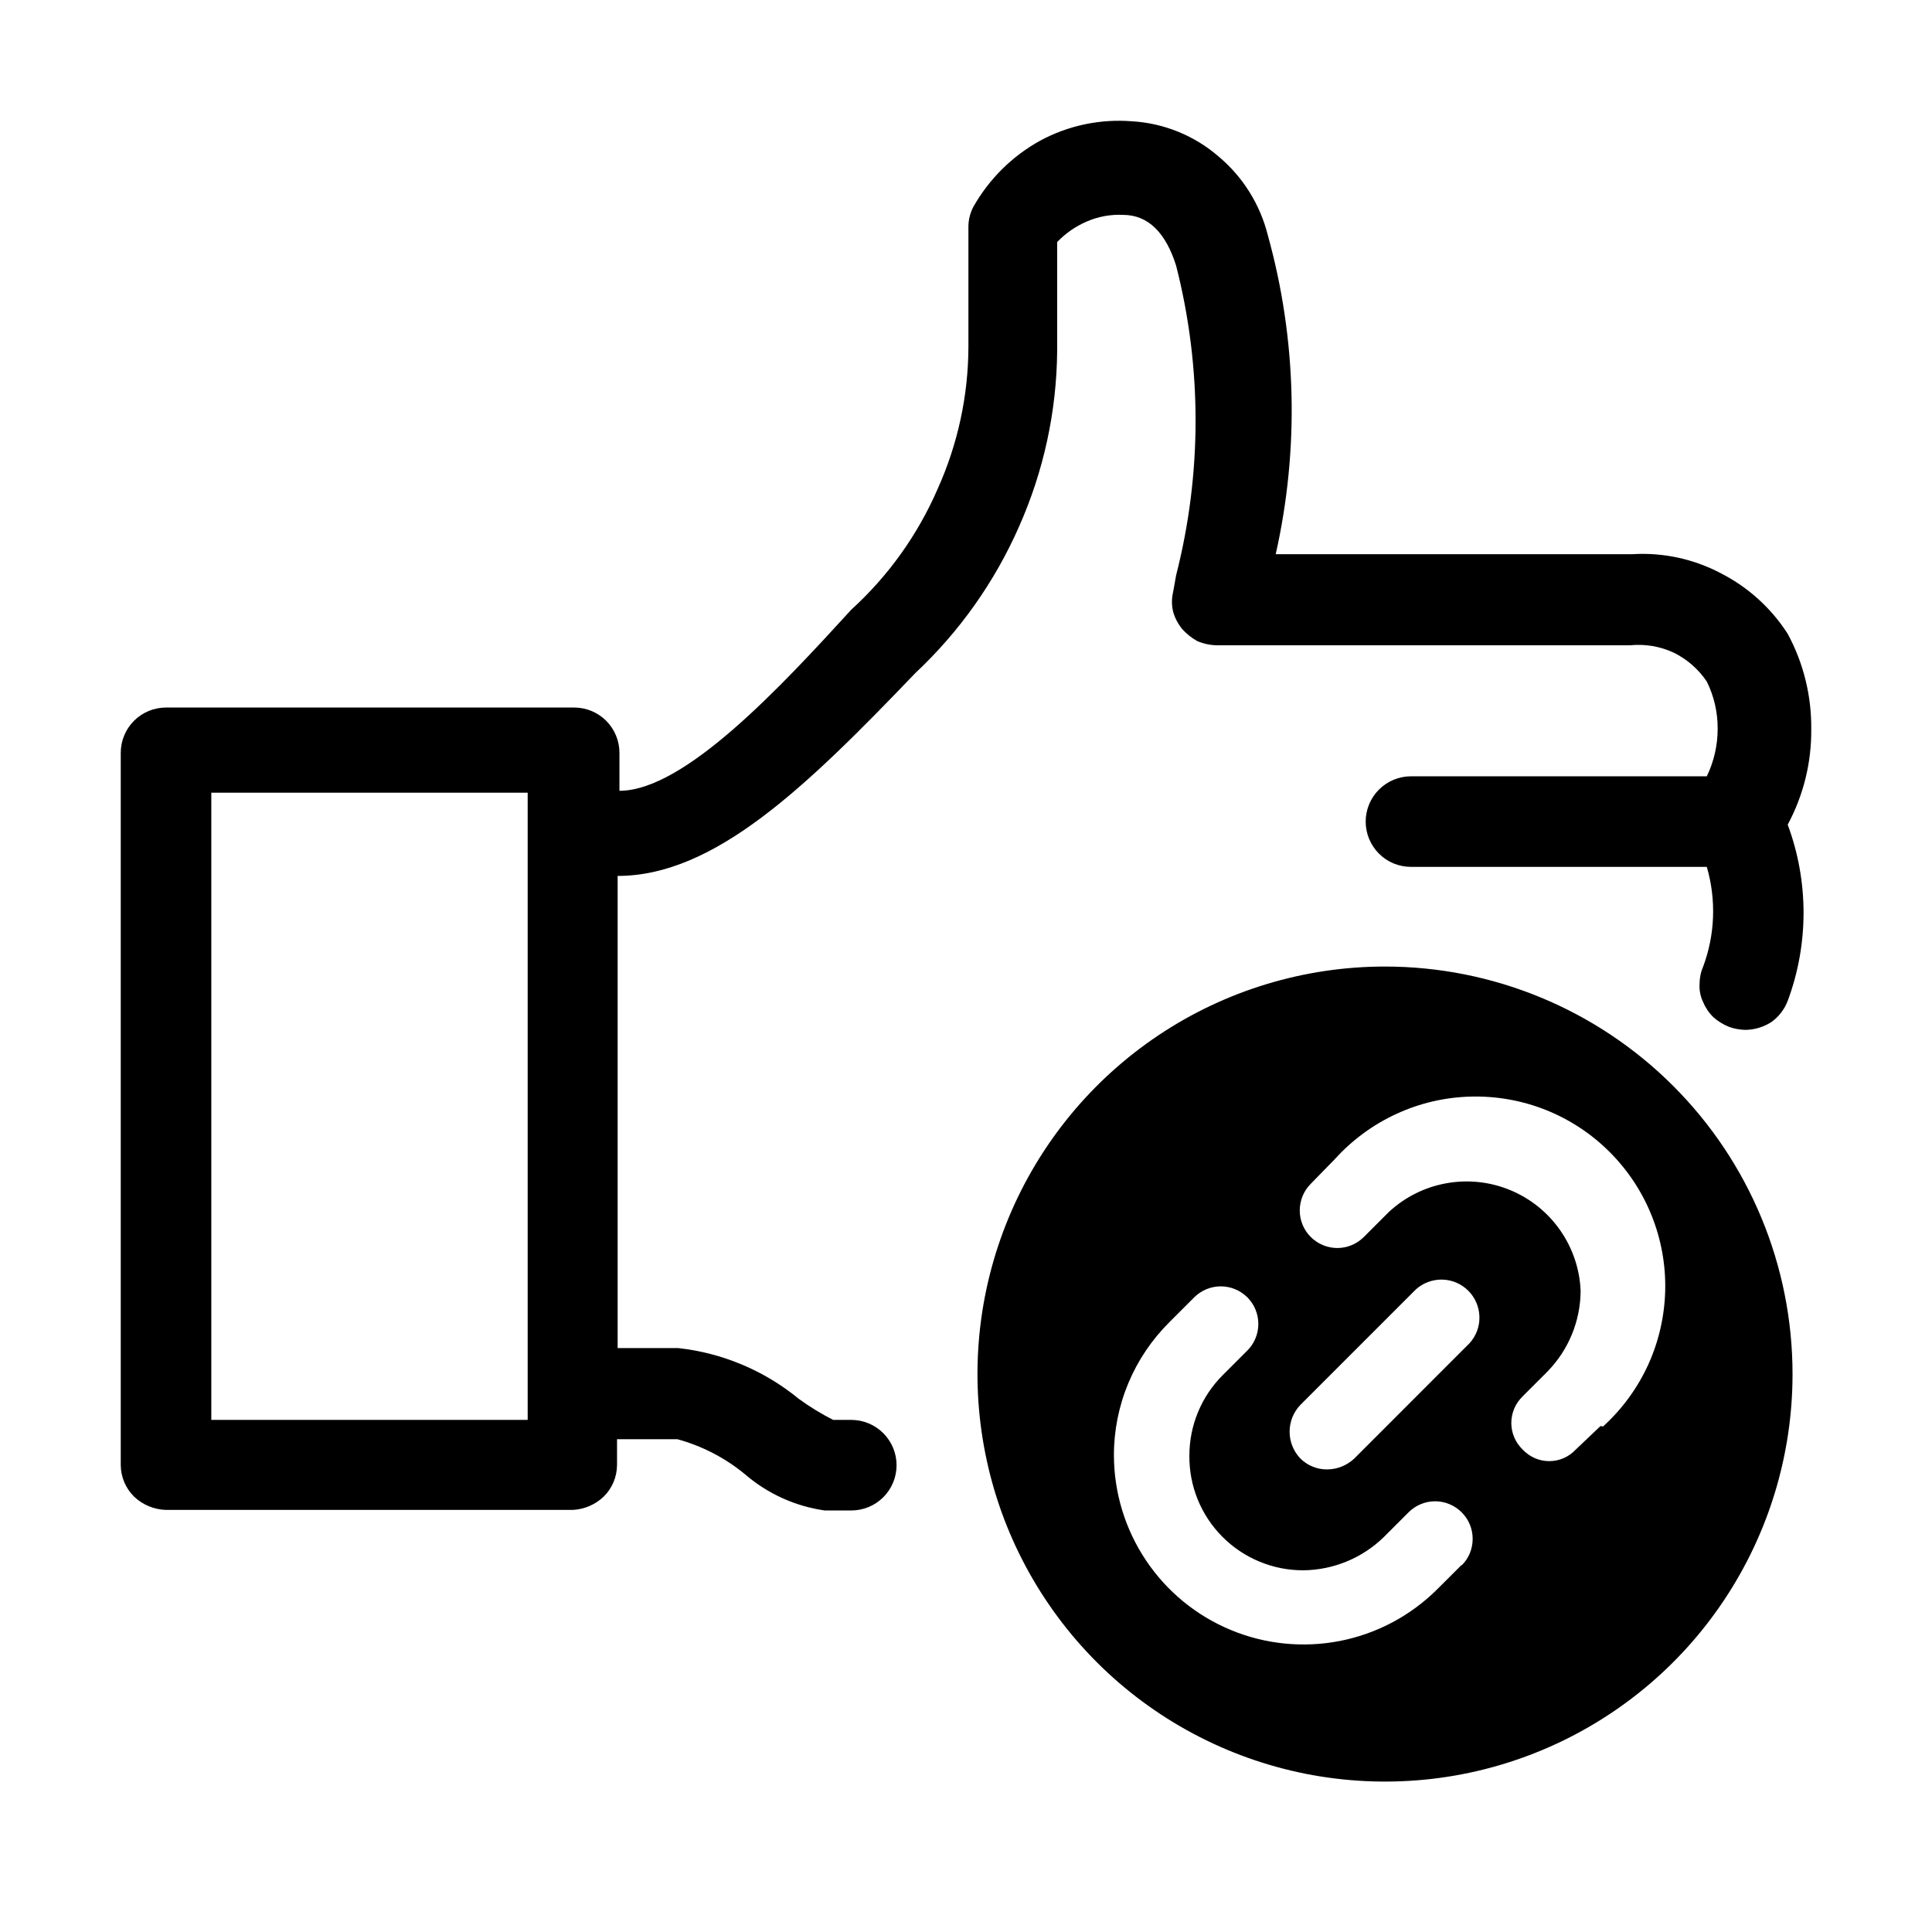
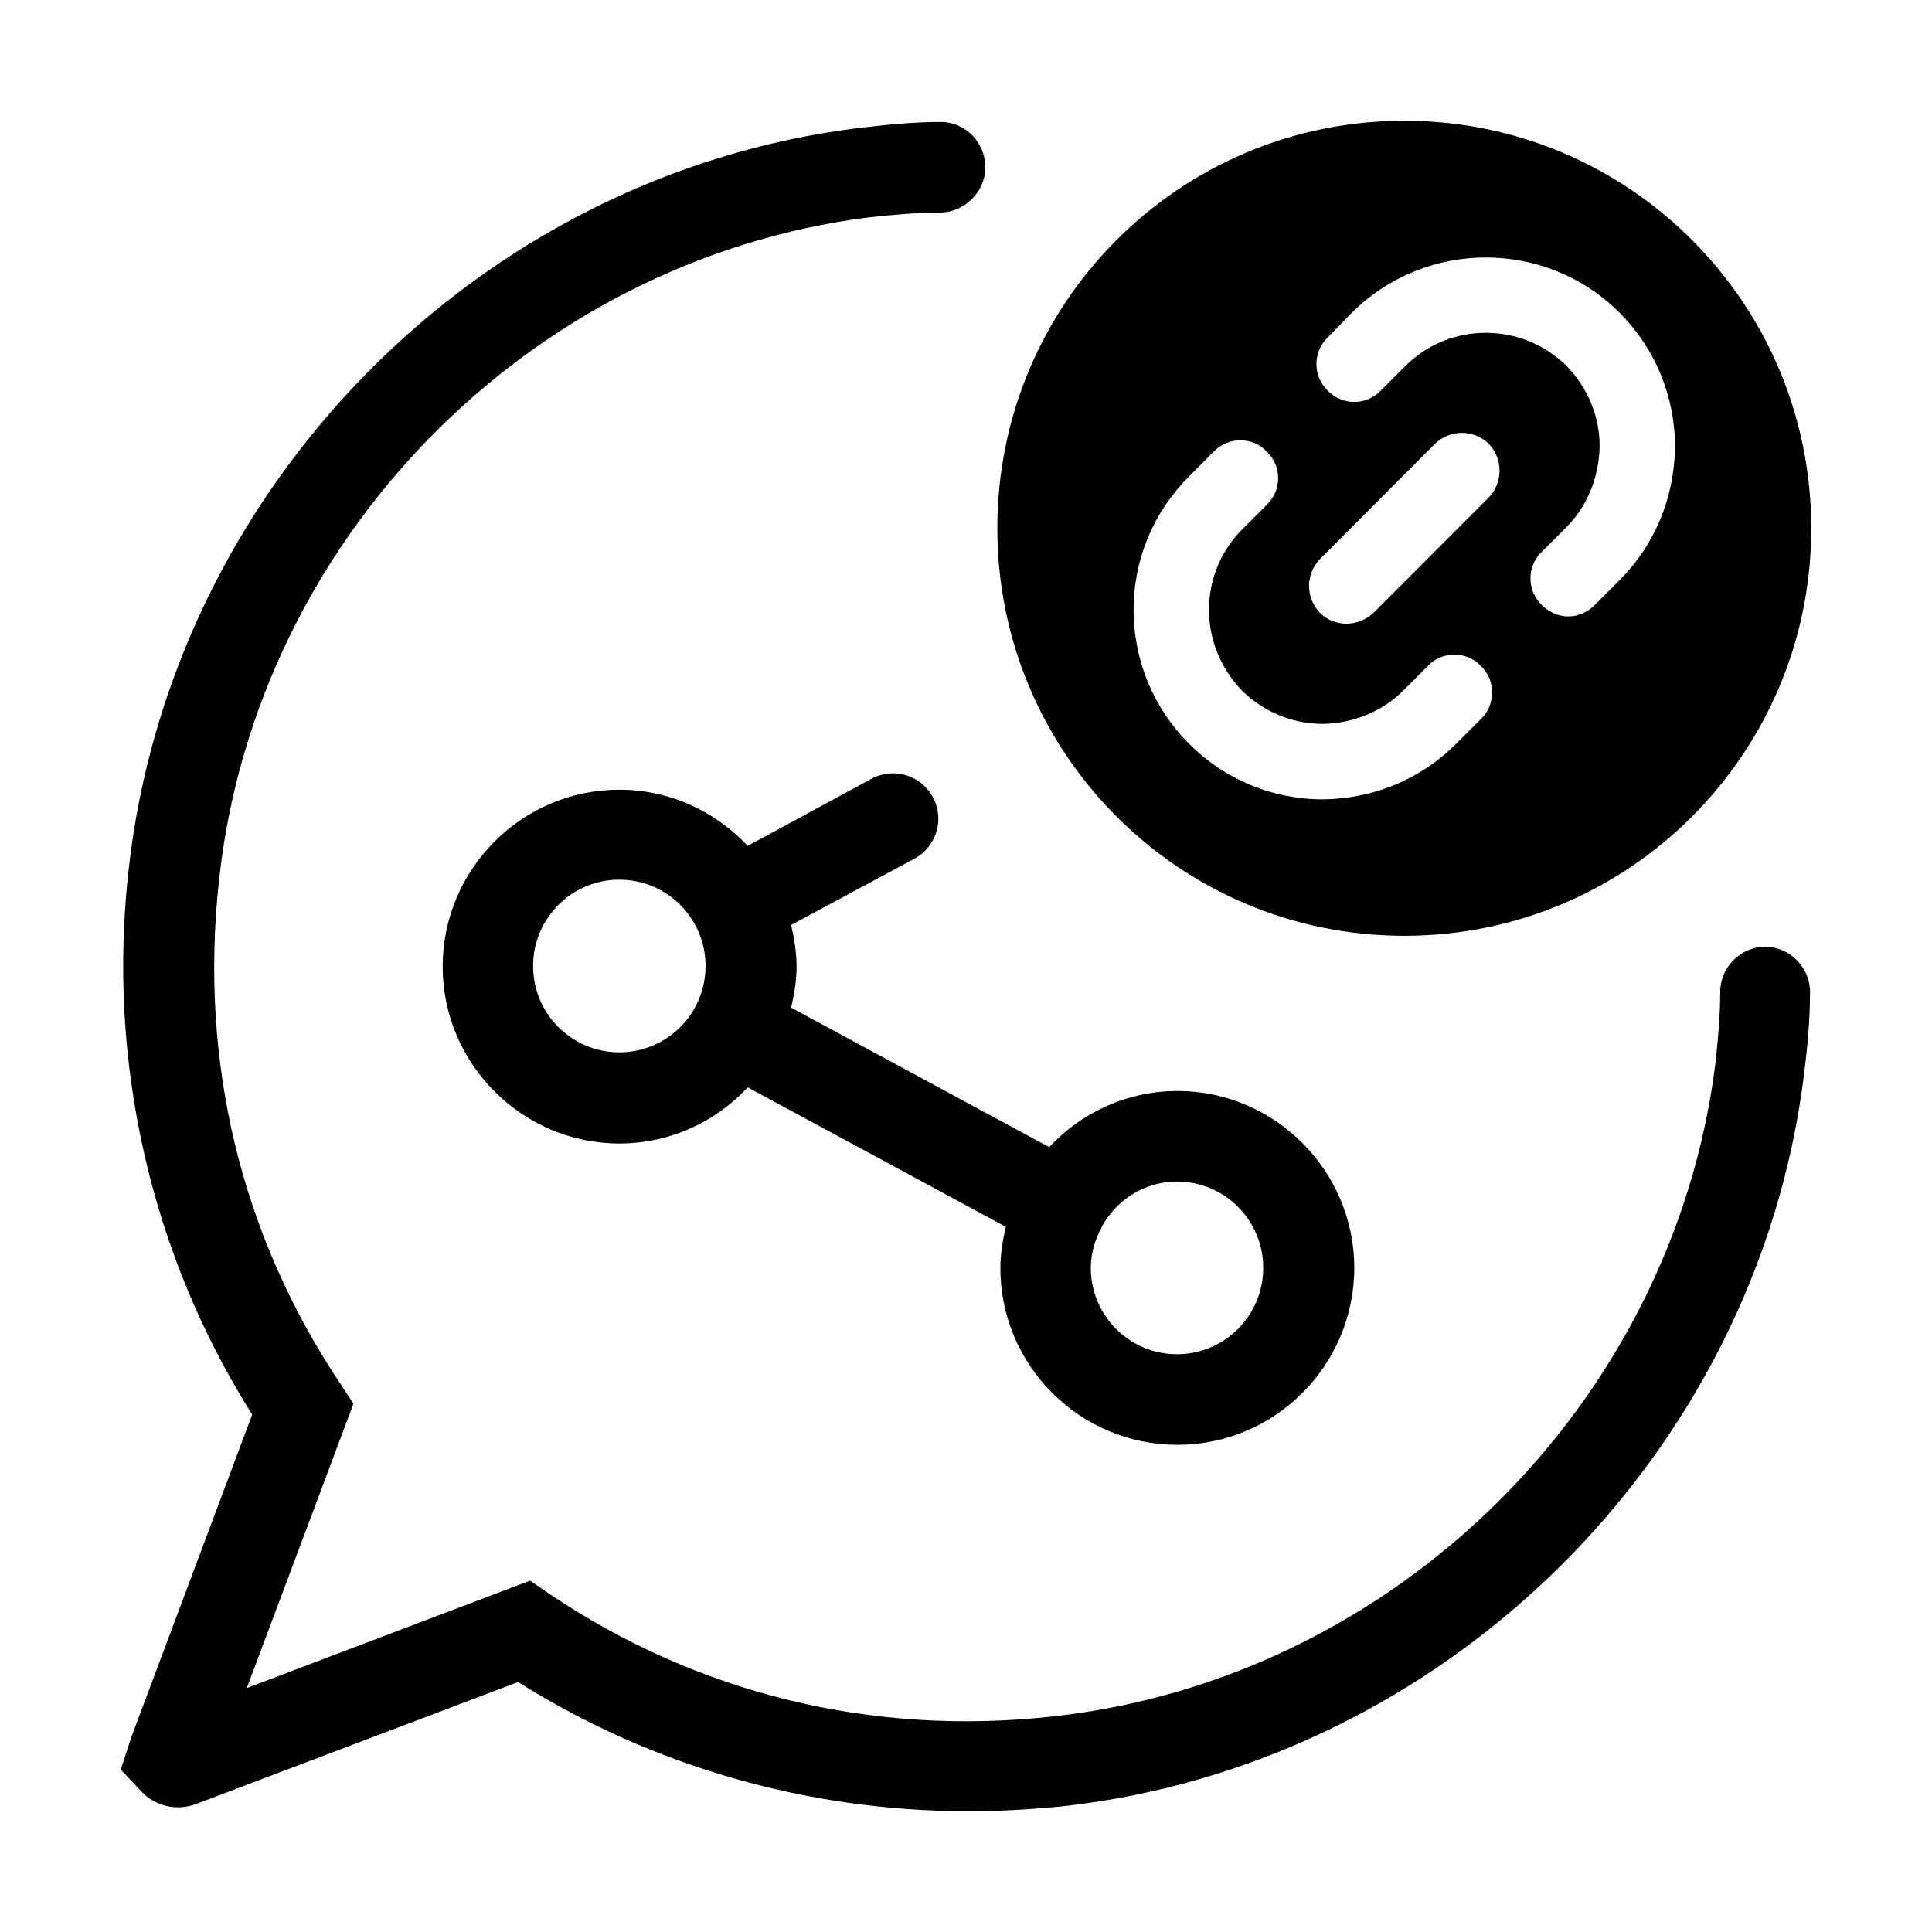
<svg xmlns="http://www.w3.org/2000/svg" width="32" height="32" viewBox="0 0 32 32" fill="none">
-   <path d="M30 12.079C30.006 11.527 29.872 10.983 29.61 10.498C29.338 10.074 28.958 9.729 28.51 9.499C28.059 9.259 27.55 9.148 27.04 9.179H21.13C21.522 7.435 21.478 5.621 21 3.899C20.872 3.386 20.585 2.927 20.18 2.589C19.78 2.244 19.277 2.04 18.75 2.009C18.223 1.967 17.695 2.078 17.23 2.329C16.765 2.585 16.381 2.966 16.12 3.429C16.069 3.528 16.041 3.637 16.04 3.749V5.749C16.037 6.559 15.863 7.36 15.53 8.099C15.2 8.859 14.713 9.54 14.1 10.098C12.94 11.368 11.34 13.098 10.26 13.098V12.469C10.26 12.27 10.181 12.079 10.04 11.938C9.9 11.798 9.709 11.719 9.51 11.719H2.75C2.551 11.719 2.36 11.798 2.22 11.938C2.079 12.079 2 12.27 2 12.469V24.268C2.002 24.464 2.081 24.651 2.22 24.788C2.363 24.925 2.552 25.003 2.75 25.009H9.49C9.681 24.998 9.862 24.92 10 24.788C10.139 24.651 10.218 24.464 10.22 24.268V23.838H11.22C11.63 23.95 12.012 24.148 12.34 24.419C12.714 24.741 13.172 24.949 13.66 25.018H14.1C14.299 25.018 14.49 24.939 14.63 24.799C14.771 24.658 14.85 24.468 14.85 24.268C14.85 24.07 14.771 23.879 14.63 23.738C14.49 23.598 14.299 23.518 14.1 23.518H13.8C13.601 23.417 13.41 23.3 13.23 23.169C12.659 22.7 11.964 22.408 11.23 22.328H10.23V14.508C11.83 14.508 13.34 13.049 15.16 11.149C15.892 10.463 16.477 9.636 16.88 8.719C17.287 7.802 17.502 6.811 17.51 5.809V4.009C17.649 3.864 17.816 3.748 18 3.669C18.189 3.587 18.394 3.549 18.6 3.559C19.02 3.559 19.31 3.859 19.48 4.399C19.91 6.082 19.91 7.846 19.48 9.529L19.43 9.809C19.405 9.914 19.405 10.023 19.43 10.129C19.459 10.235 19.511 10.333 19.58 10.418C19.652 10.498 19.736 10.566 19.83 10.618C19.931 10.662 20.04 10.685 20.15 10.688H27C27.246 10.663 27.495 10.705 27.72 10.809C27.942 10.918 28.132 11.083 28.27 11.289C28.39 11.531 28.451 11.798 28.45 12.069C28.45 12.342 28.389 12.612 28.27 12.858H23.37C23.171 12.858 22.98 12.938 22.84 13.078C22.699 13.219 22.62 13.41 22.62 13.608C22.62 13.807 22.699 13.998 22.84 14.139C22.98 14.28 23.171 14.358 23.37 14.358H28.27C28.428 14.901 28.407 15.479 28.21 16.009C28.17 16.1 28.15 16.199 28.15 16.299C28.144 16.402 28.164 16.505 28.21 16.599C28.249 16.693 28.307 16.778 28.38 16.849C28.457 16.917 28.545 16.971 28.64 17.009C28.727 17.04 28.818 17.056 28.91 17.058C29.063 17.056 29.211 17.011 29.34 16.928C29.462 16.841 29.556 16.719 29.61 16.578C29.96 15.637 29.96 14.6 29.61 13.659C29.871 13.173 30.005 12.63 30 12.079ZM8.74 23.518H3.5V13.129H8.74V23.518Z" fill="black" />
-   <path d="M22.94 16.009C21.605 16.009 20.3 16.404 19.19 17.146C18.08 17.888 17.215 18.942 16.704 20.175C16.193 21.409 16.059 22.766 16.32 24.075C16.58 25.385 17.223 26.587 18.167 27.532C19.111 28.476 20.314 29.118 21.623 29.379C22.933 29.639 24.29 29.506 25.523 28.995C26.756 28.484 27.811 27.619 28.552 26.509C29.294 25.399 29.69 24.094 29.69 22.759C29.69 20.968 28.979 19.251 27.713 17.986C26.447 16.72 24.73 16.009 22.94 16.009ZM24.21 25.919L23.8 26.328C23.36 26.764 22.802 27.06 22.195 27.179C21.587 27.298 20.958 27.235 20.387 26.998C19.815 26.761 19.326 26.36 18.982 25.846C18.637 25.332 18.452 24.727 18.45 24.108C18.449 23.698 18.53 23.291 18.688 22.911C18.846 22.532 19.078 22.188 19.37 21.898L19.78 21.488C19.897 21.372 20.055 21.306 20.22 21.306C20.385 21.306 20.543 21.372 20.66 21.488C20.777 21.605 20.842 21.764 20.842 21.928C20.842 22.094 20.777 22.252 20.66 22.369L20.25 22.779C20.076 22.953 19.937 23.161 19.843 23.389C19.748 23.617 19.7 23.862 19.7 24.108C19.697 24.358 19.744 24.605 19.838 24.837C19.932 25.067 20.071 25.278 20.247 25.454C20.423 25.631 20.632 25.771 20.863 25.866C21.093 25.962 21.341 26.01 21.59 26.009C22.088 26.003 22.564 25.806 22.92 25.459L23.33 25.049C23.447 24.932 23.605 24.866 23.77 24.866C23.935 24.866 24.093 24.932 24.21 25.049C24.327 25.165 24.392 25.323 24.392 25.488C24.392 25.654 24.327 25.812 24.21 25.928V25.919ZM24.34 22.248L22.43 24.159C22.308 24.273 22.147 24.338 21.98 24.338C21.898 24.339 21.818 24.323 21.742 24.292C21.667 24.262 21.598 24.216 21.54 24.159C21.424 24.039 21.36 23.88 21.36 23.713C21.36 23.547 21.424 23.388 21.54 23.268L23.45 21.358C23.57 21.249 23.727 21.191 23.889 21.194C24.051 21.198 24.205 21.264 24.32 21.379C24.434 21.493 24.5 21.648 24.504 21.81C24.508 21.972 24.449 22.129 24.34 22.248ZM26.51 23.619L26.1 24.009C26.044 24.069 25.976 24.117 25.9 24.151C25.824 24.184 25.743 24.201 25.66 24.201C25.577 24.201 25.496 24.184 25.42 24.151C25.344 24.117 25.276 24.069 25.22 24.009C25.161 23.952 25.113 23.883 25.081 23.808C25.049 23.732 25.032 23.651 25.032 23.569C25.032 23.486 25.049 23.405 25.081 23.329C25.113 23.254 25.161 23.186 25.22 23.128L25.63 22.718C25.98 22.36 26.178 21.88 26.18 21.378C26.165 21.017 26.046 20.668 25.838 20.372C25.63 20.076 25.342 19.846 25.007 19.709C24.672 19.572 24.305 19.534 23.949 19.6C23.593 19.665 23.264 19.831 23 20.078L22.59 20.488C22.473 20.605 22.315 20.671 22.15 20.671C21.985 20.671 21.827 20.605 21.71 20.488C21.593 20.372 21.528 20.214 21.528 20.049C21.528 19.884 21.593 19.725 21.71 19.608L22.11 19.198C22.395 18.883 22.741 18.628 23.128 18.45C23.515 18.271 23.933 18.174 24.359 18.163C24.785 18.152 25.208 18.227 25.603 18.384C25.999 18.542 26.358 18.778 26.659 19.079C26.961 19.38 27.198 19.738 27.356 20.133C27.515 20.529 27.591 20.952 27.581 21.377C27.57 21.803 27.474 22.222 27.297 22.609C27.119 22.996 26.865 23.343 26.55 23.628L26.51 23.619Z" fill="black" />
+   <path d="M23.26 15.5C26.984 15.5 30 12.48 30 8.75C30 5.02 26.984 2 23.26 2C19.535 2 16.519 5.02 16.519 8.75C16.519 12.48 19.535 15.5 23.26 15.5ZM21.991 5.59L22.391 5.18C23.619 3.96 25.606 3.96 26.825 5.18C27.414 5.77 27.743 6.56 27.743 7.4C27.733 8.25 27.404 9.03 26.825 9.61L26.415 10.02C26.295 10.14 26.136 10.21 25.976 10.21C25.816 10.21 25.656 10.14 25.536 10.02C25.287 9.78 25.287 9.38 25.536 9.14L25.946 8.73C26.295 8.38 26.485 7.9 26.495 7.39C26.495 6.89 26.295 6.42 25.946 6.06C25.207 5.33 24.009 5.33 23.28 6.06L22.87 6.47C22.631 6.72 22.231 6.72 21.991 6.47C21.742 6.23 21.742 5.83 21.991 5.59ZM21.862 9.26L23.769 7.35C24.018 7.11 24.408 7.11 24.658 7.35C24.897 7.6 24.897 7.99 24.658 8.24L22.75 10.15C22.62 10.27 22.461 10.33 22.301 10.33C22.141 10.33 21.982 10.27 21.862 10.15C21.622 9.9 21.622 9.51 21.862 9.26ZM19.695 7.89L20.104 7.48C20.344 7.23 20.743 7.23 20.983 7.48C21.233 7.72 21.233 8.12 20.983 8.36L20.573 8.77C20.224 9.12 20.024 9.6 20.024 10.1C20.024 10.6 20.224 11.08 20.573 11.44C20.933 11.79 21.402 11.99 21.912 11.99C22.411 11.98 22.89 11.79 23.24 11.44L23.649 11.03C23.889 10.78 24.288 10.78 24.528 11.03C24.777 11.27 24.777 11.67 24.528 11.91L24.118 12.32C23.539 12.9 22.76 13.23 21.912 13.24C21.073 13.24 20.284 12.91 19.695 12.32C19.106 11.73 18.776 10.94 18.776 10.1C18.776 9.26 19.106 8.48 19.695 7.89Z" fill="black" />
+   <path d="M29.241 15.68C28.832 15.68 28.492 16.02 28.492 16.43C28.492 16.84 28.452 17.26 28.412 17.62C27.703 23.26 23.09 27.81 17.438 28.43C14.452 28.76 11.566 28.06 9.1 26.4L8.78 26.18L4.087 27.96L5.854 23.25L5.645 22.93C3.987 20.46 3.298 17.57 3.628 14.58C4.237 8.92 8.78 4.31 14.392 3.6C14.772 3.56 15.171 3.52 15.571 3.52C15.97 3.52 16.32 3.18 16.32 2.77C16.32 2.36 15.99 2.02 15.581 2.02C15.101 2.02 14.652 2.07 14.223 2.12C7.912 2.9 2.829 8.08 2.13 14.41C1.77 17.58 2.499 20.77 4.177 23.43L2.18 28.76L2 29.31L2.34 29.67C2.569 29.92 2.929 30 3.248 29.88L8.581 27.86C10.807 29.26 13.394 30 16.04 30C16.559 30 17.069 29.97 17.588 29.92C23.919 29.22 29.091 24.13 29.88 17.8C29.93 17.4 29.98 16.92 29.98 16.43C29.98 16.02 29.64 15.68 29.231 15.68H29.241Z" fill="black" />
+   <path d="M19.505 23.93C21.123 23.93 22.431 22.61 22.431 21C22.431 19.39 21.113 18.07 19.505 18.07C18.666 18.07 17.907 18.43 17.378 19L13.104 16.69C13.154 16.47 13.194 16.24 13.194 16.01C13.194 15.78 13.154 15.54 13.104 15.32L15.151 14.22C15.511 14.02 15.65 13.57 15.451 13.2C15.251 12.84 14.802 12.7 14.432 12.9L12.385 14.01C11.846 13.44 11.097 13.08 10.258 13.08C8.641 13.08 7.332 14.4 7.332 16.01C7.332 17.62 8.65 18.94 10.258 18.94C11.097 18.94 11.856 18.58 12.385 18.01L16.659 20.32C16.609 20.54 16.569 20.77 16.569 21C16.569 22.62 17.887 23.93 19.495 23.93H19.505ZM18.247 20.32C18.486 19.88 18.956 19.57 19.495 19.57C20.284 19.57 20.923 20.21 20.923 21C20.923 21.79 20.284 22.43 19.495 22.43C18.706 22.43 18.067 21.79 18.067 21C18.067 20.76 18.137 20.53 18.247 20.33V20.32ZM10.258 17.43C9.469 17.43 8.83 16.79 8.83 16C8.83 15.21 9.469 14.57 10.258 14.57C11.047 14.57 11.686 15.21 11.686 16C11.686 16.79 11.047 17.43 10.258 17.43Z" fill="black" />
</svg>
